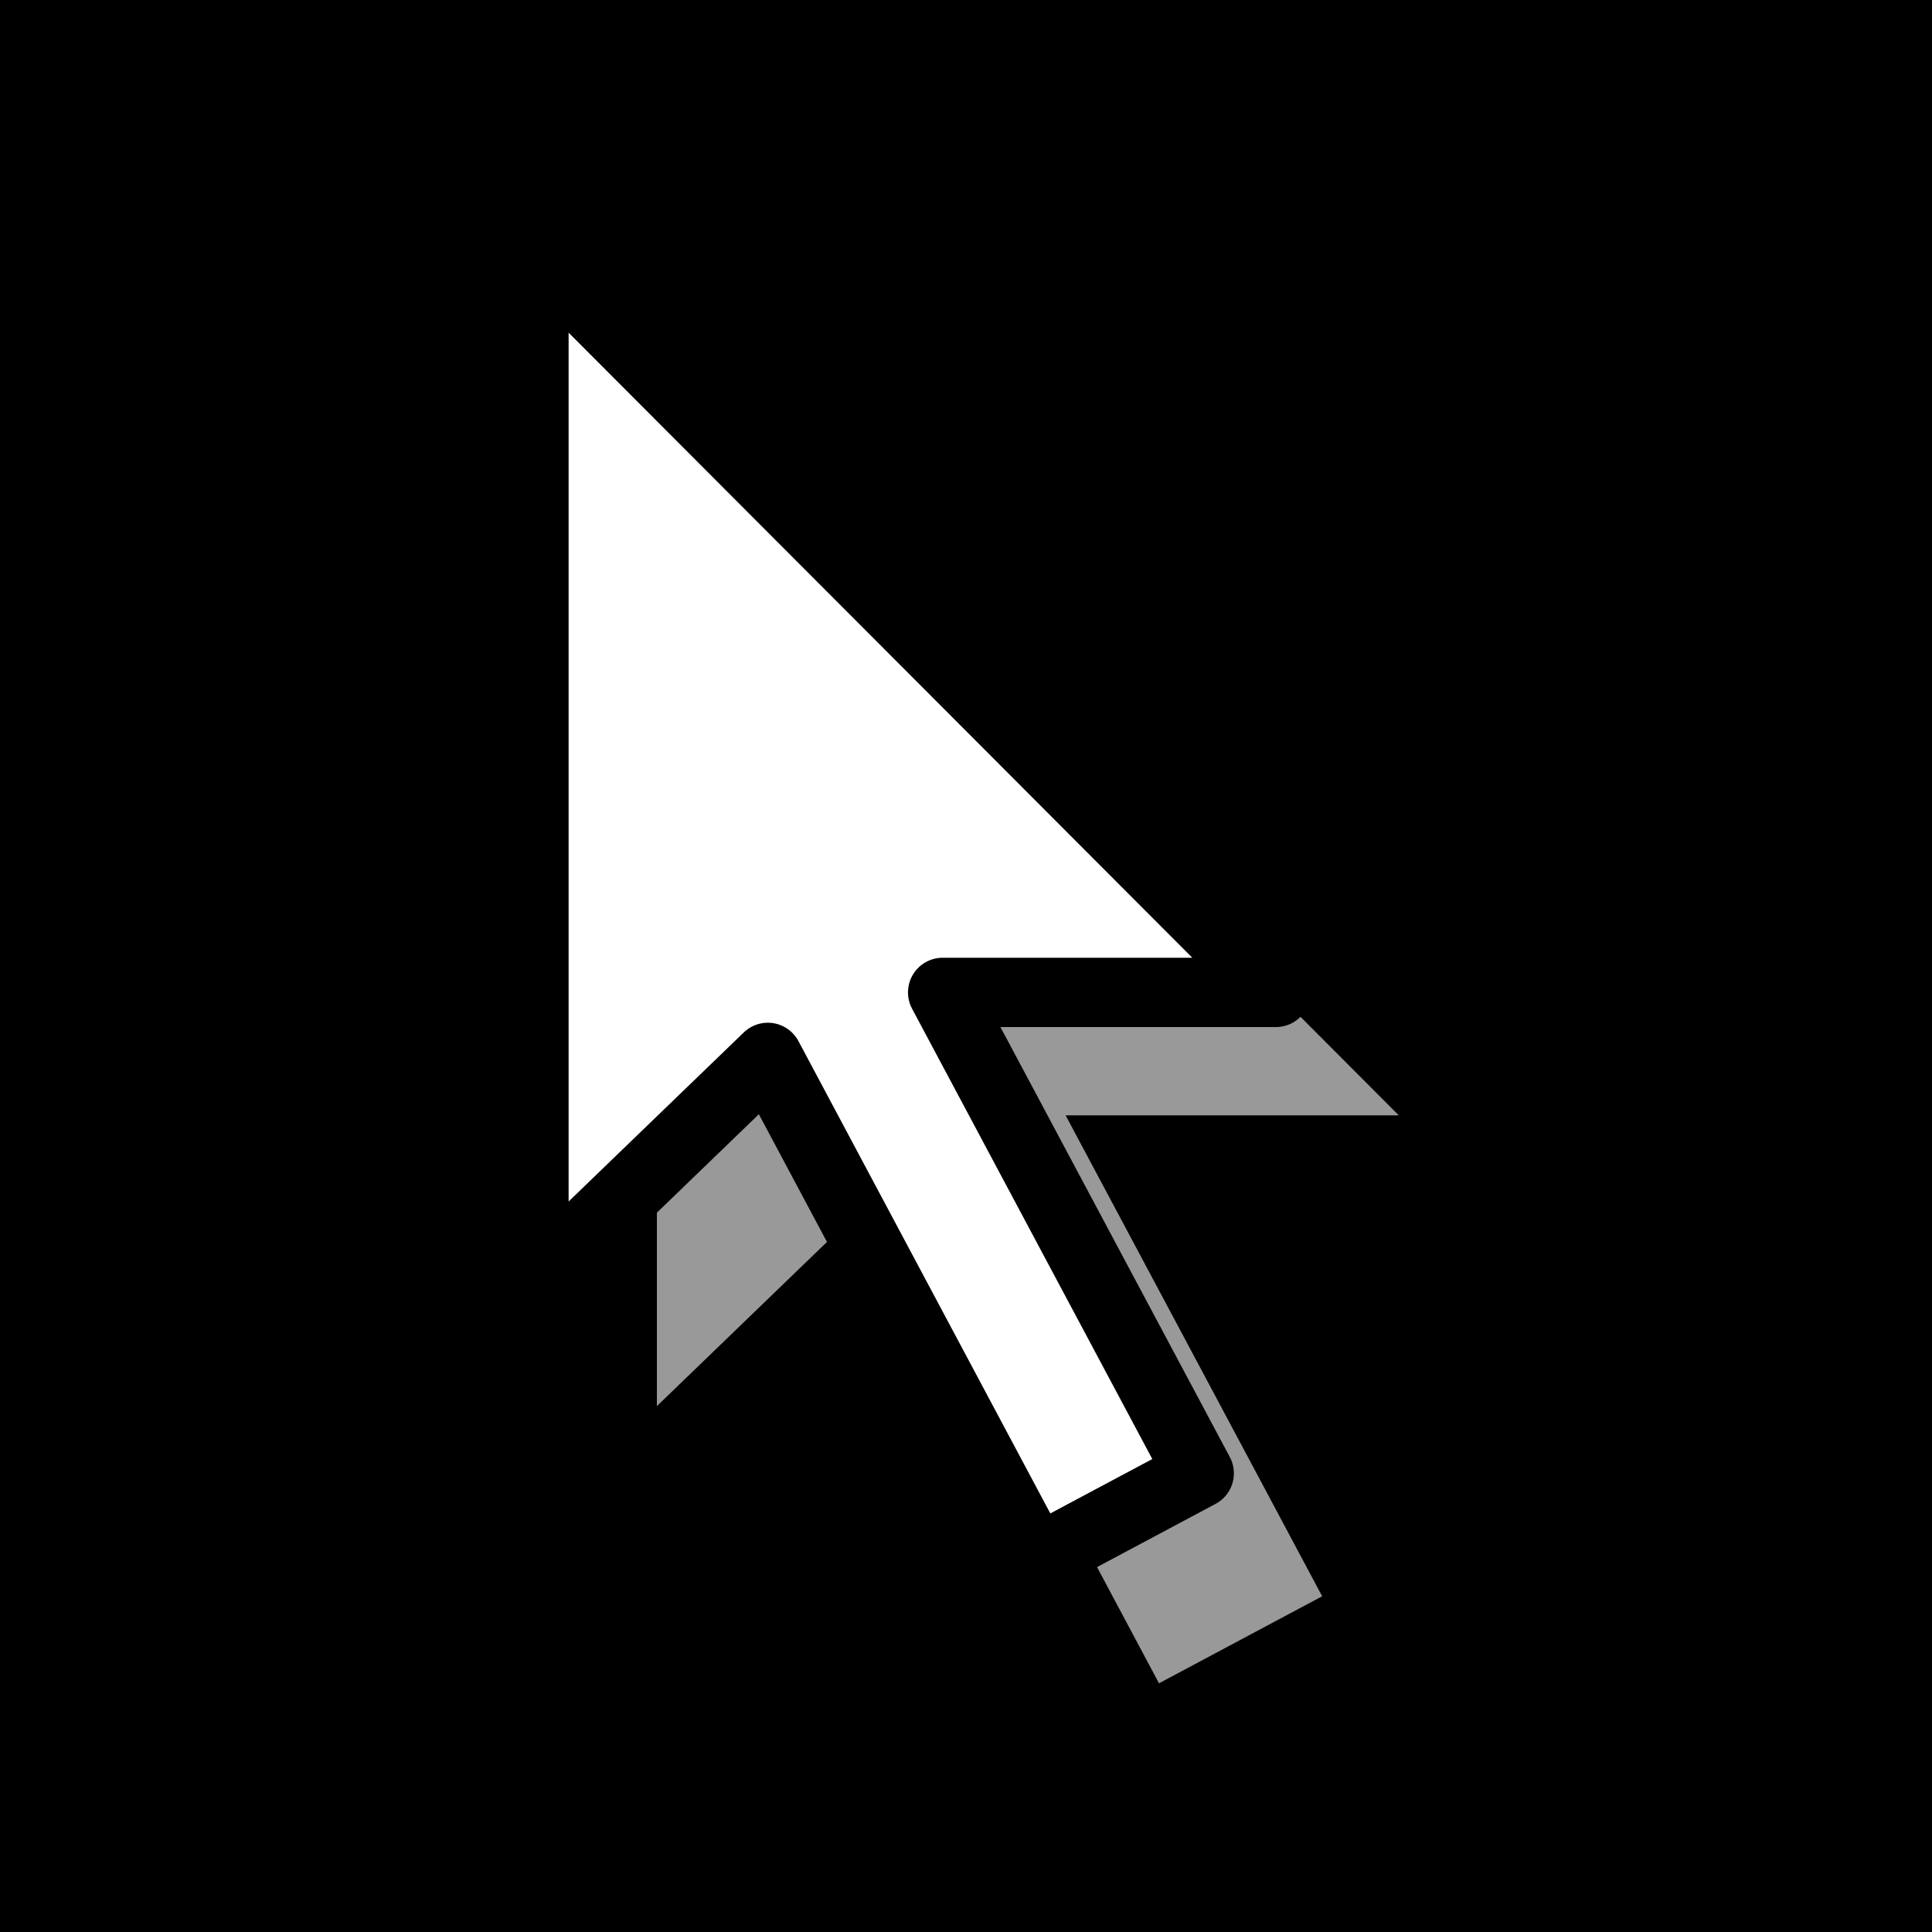
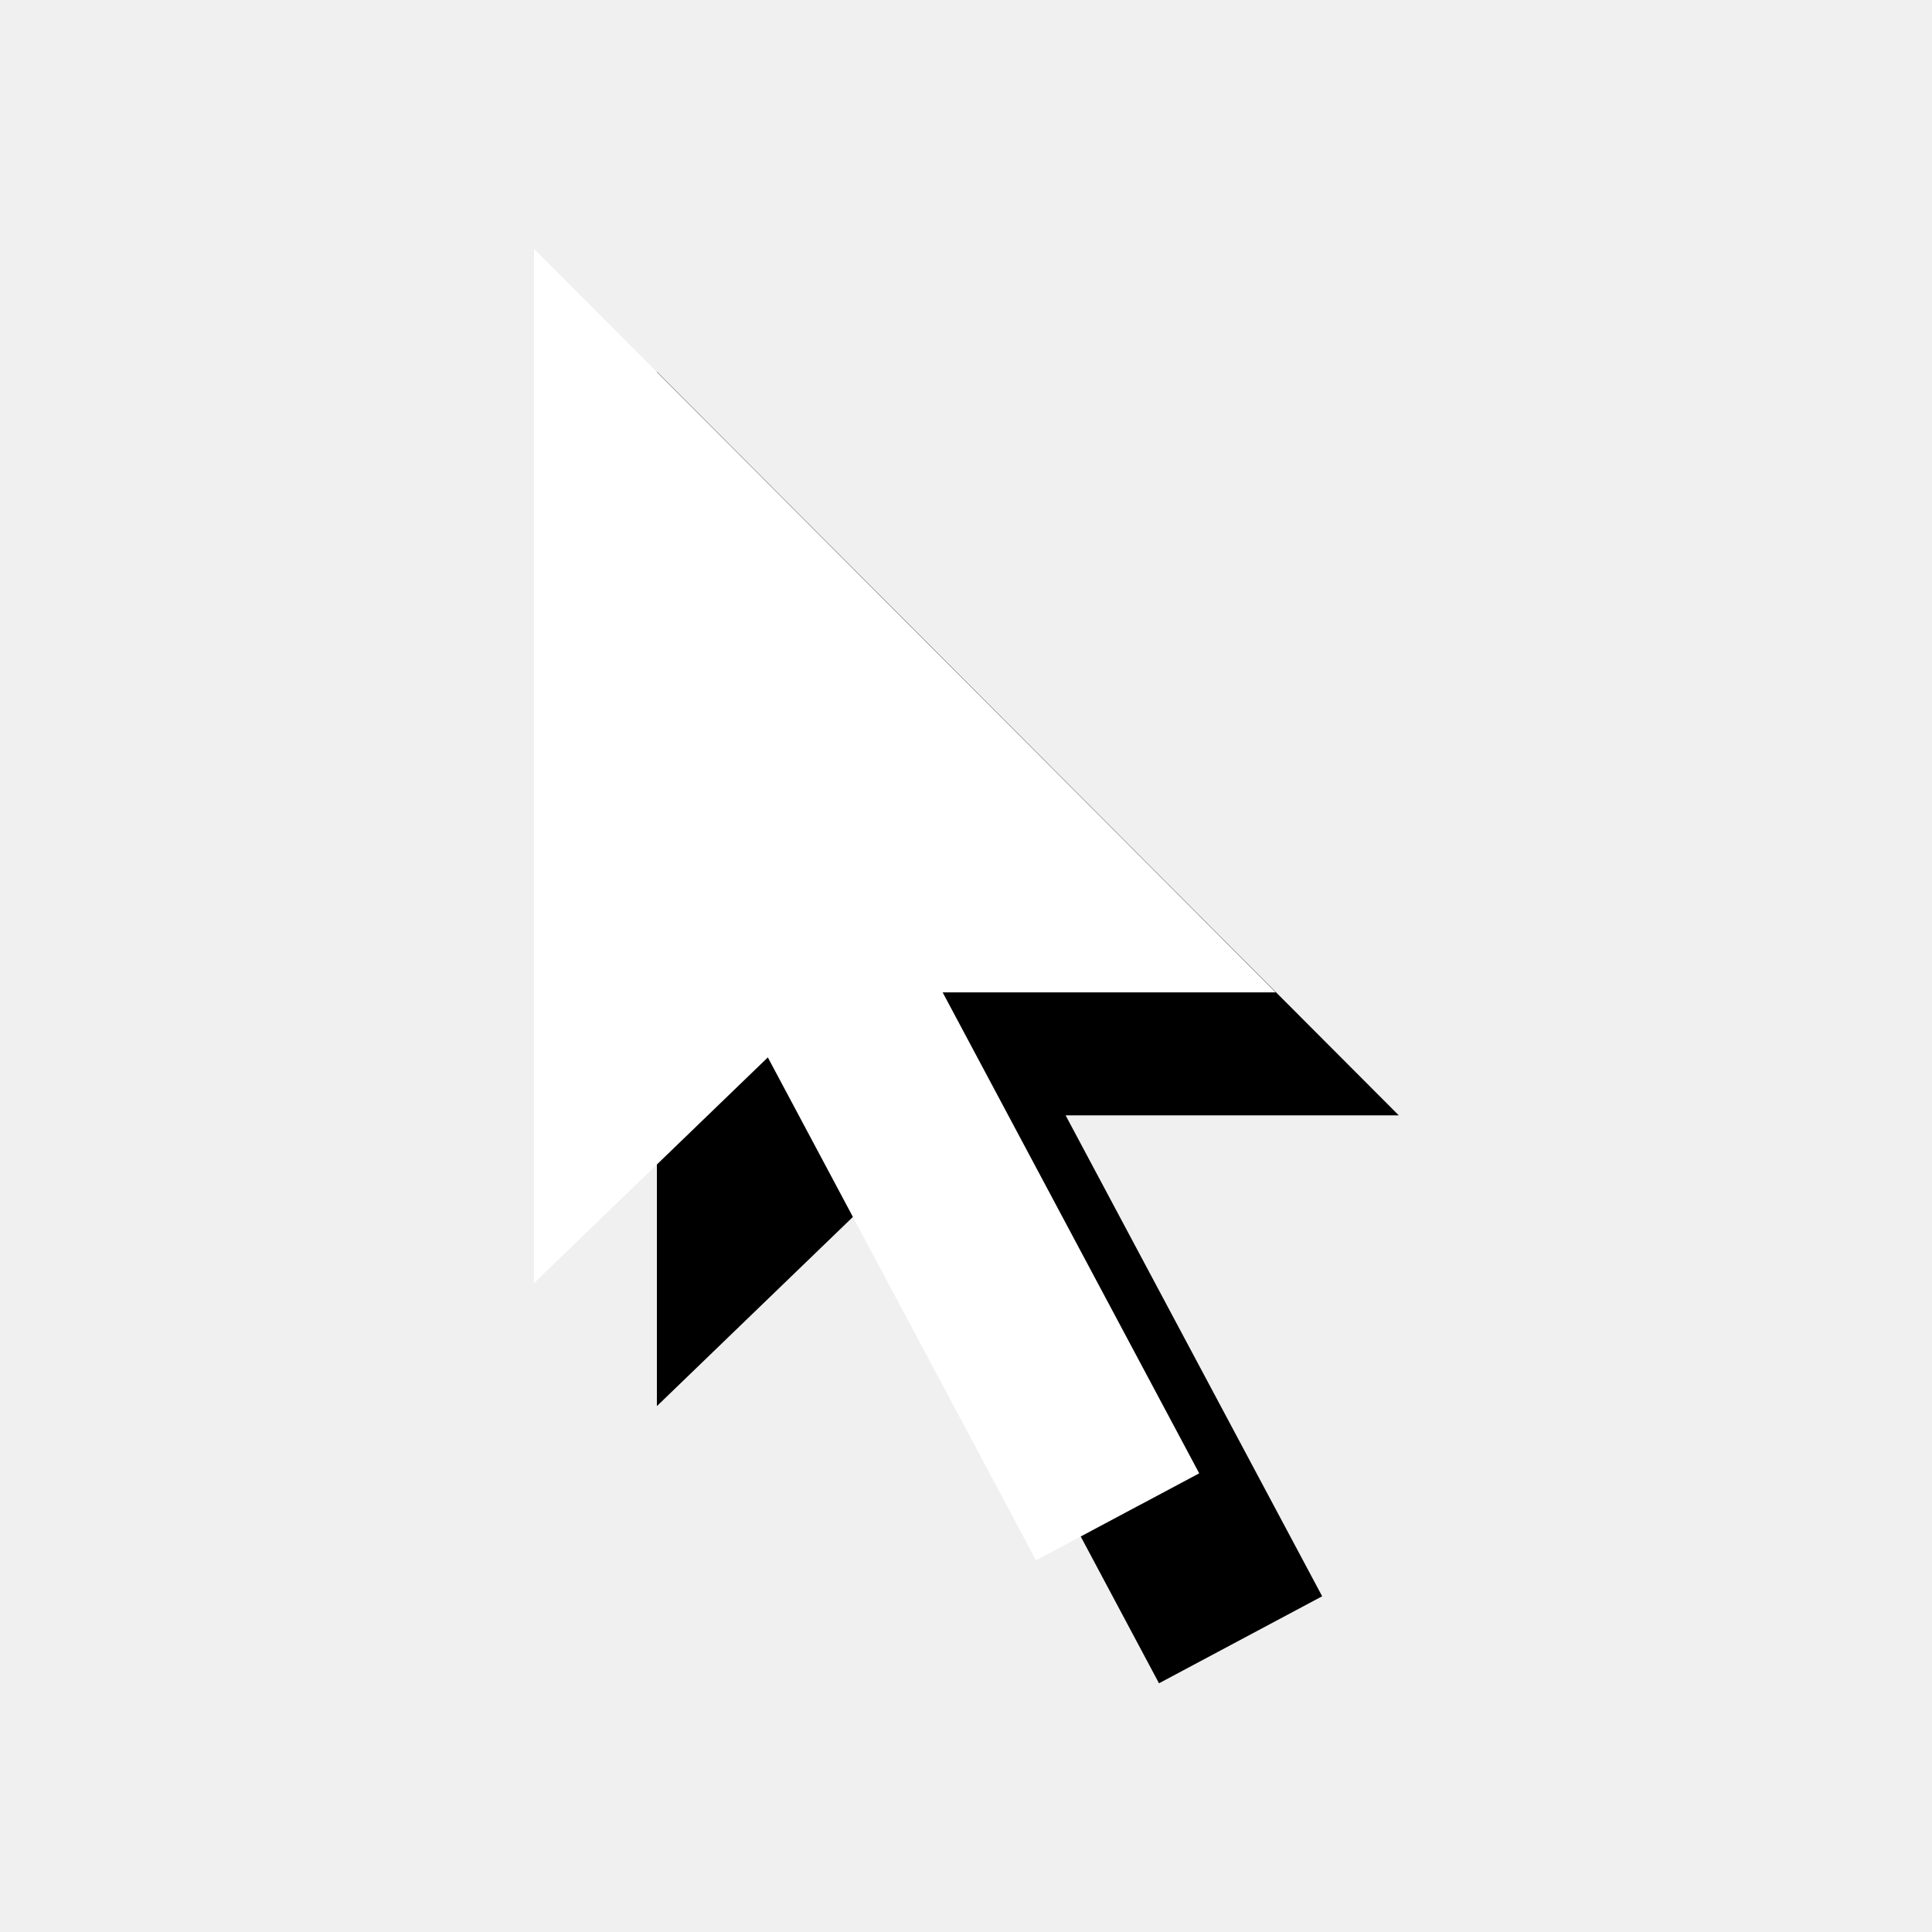
<svg xmlns="http://www.w3.org/2000/svg" width="512" height="512" viewBox="0 0 512 512">
-   <rect width="512" height="512" fill="#000" />
  <g transform="translate(117, -3) scale(24.5)">
-     <path d="m6.431 17 1.765-.941-2.775-5.202h3.604l-8.025-8.043v11.188l2.53-2.442z" fill="#999" transform="translate(1.33, 1.33)" />
+     <path d="m6.431 17 1.765-.941-2.775-5.202h3.604l-8.025-8.043v11.188l2.53-2.442z" fill="#000" transform="translate(1.33, 1.33)" />
    <path d="m6.431 17 1.765-.941-2.775-5.202h3.604l-8.025-8.043v11.188l2.53-2.442z" fill="#fff" />
-     <path d="m6.431 17 1.765-.941-2.775-5.202h3.604l-8.025-8.043v11.188l2.53-2.442z" stroke="#000" stroke-linecap="round" stroke-width=".75" stroke-linejoin="round" fill="none" />
  </g>
</svg>
